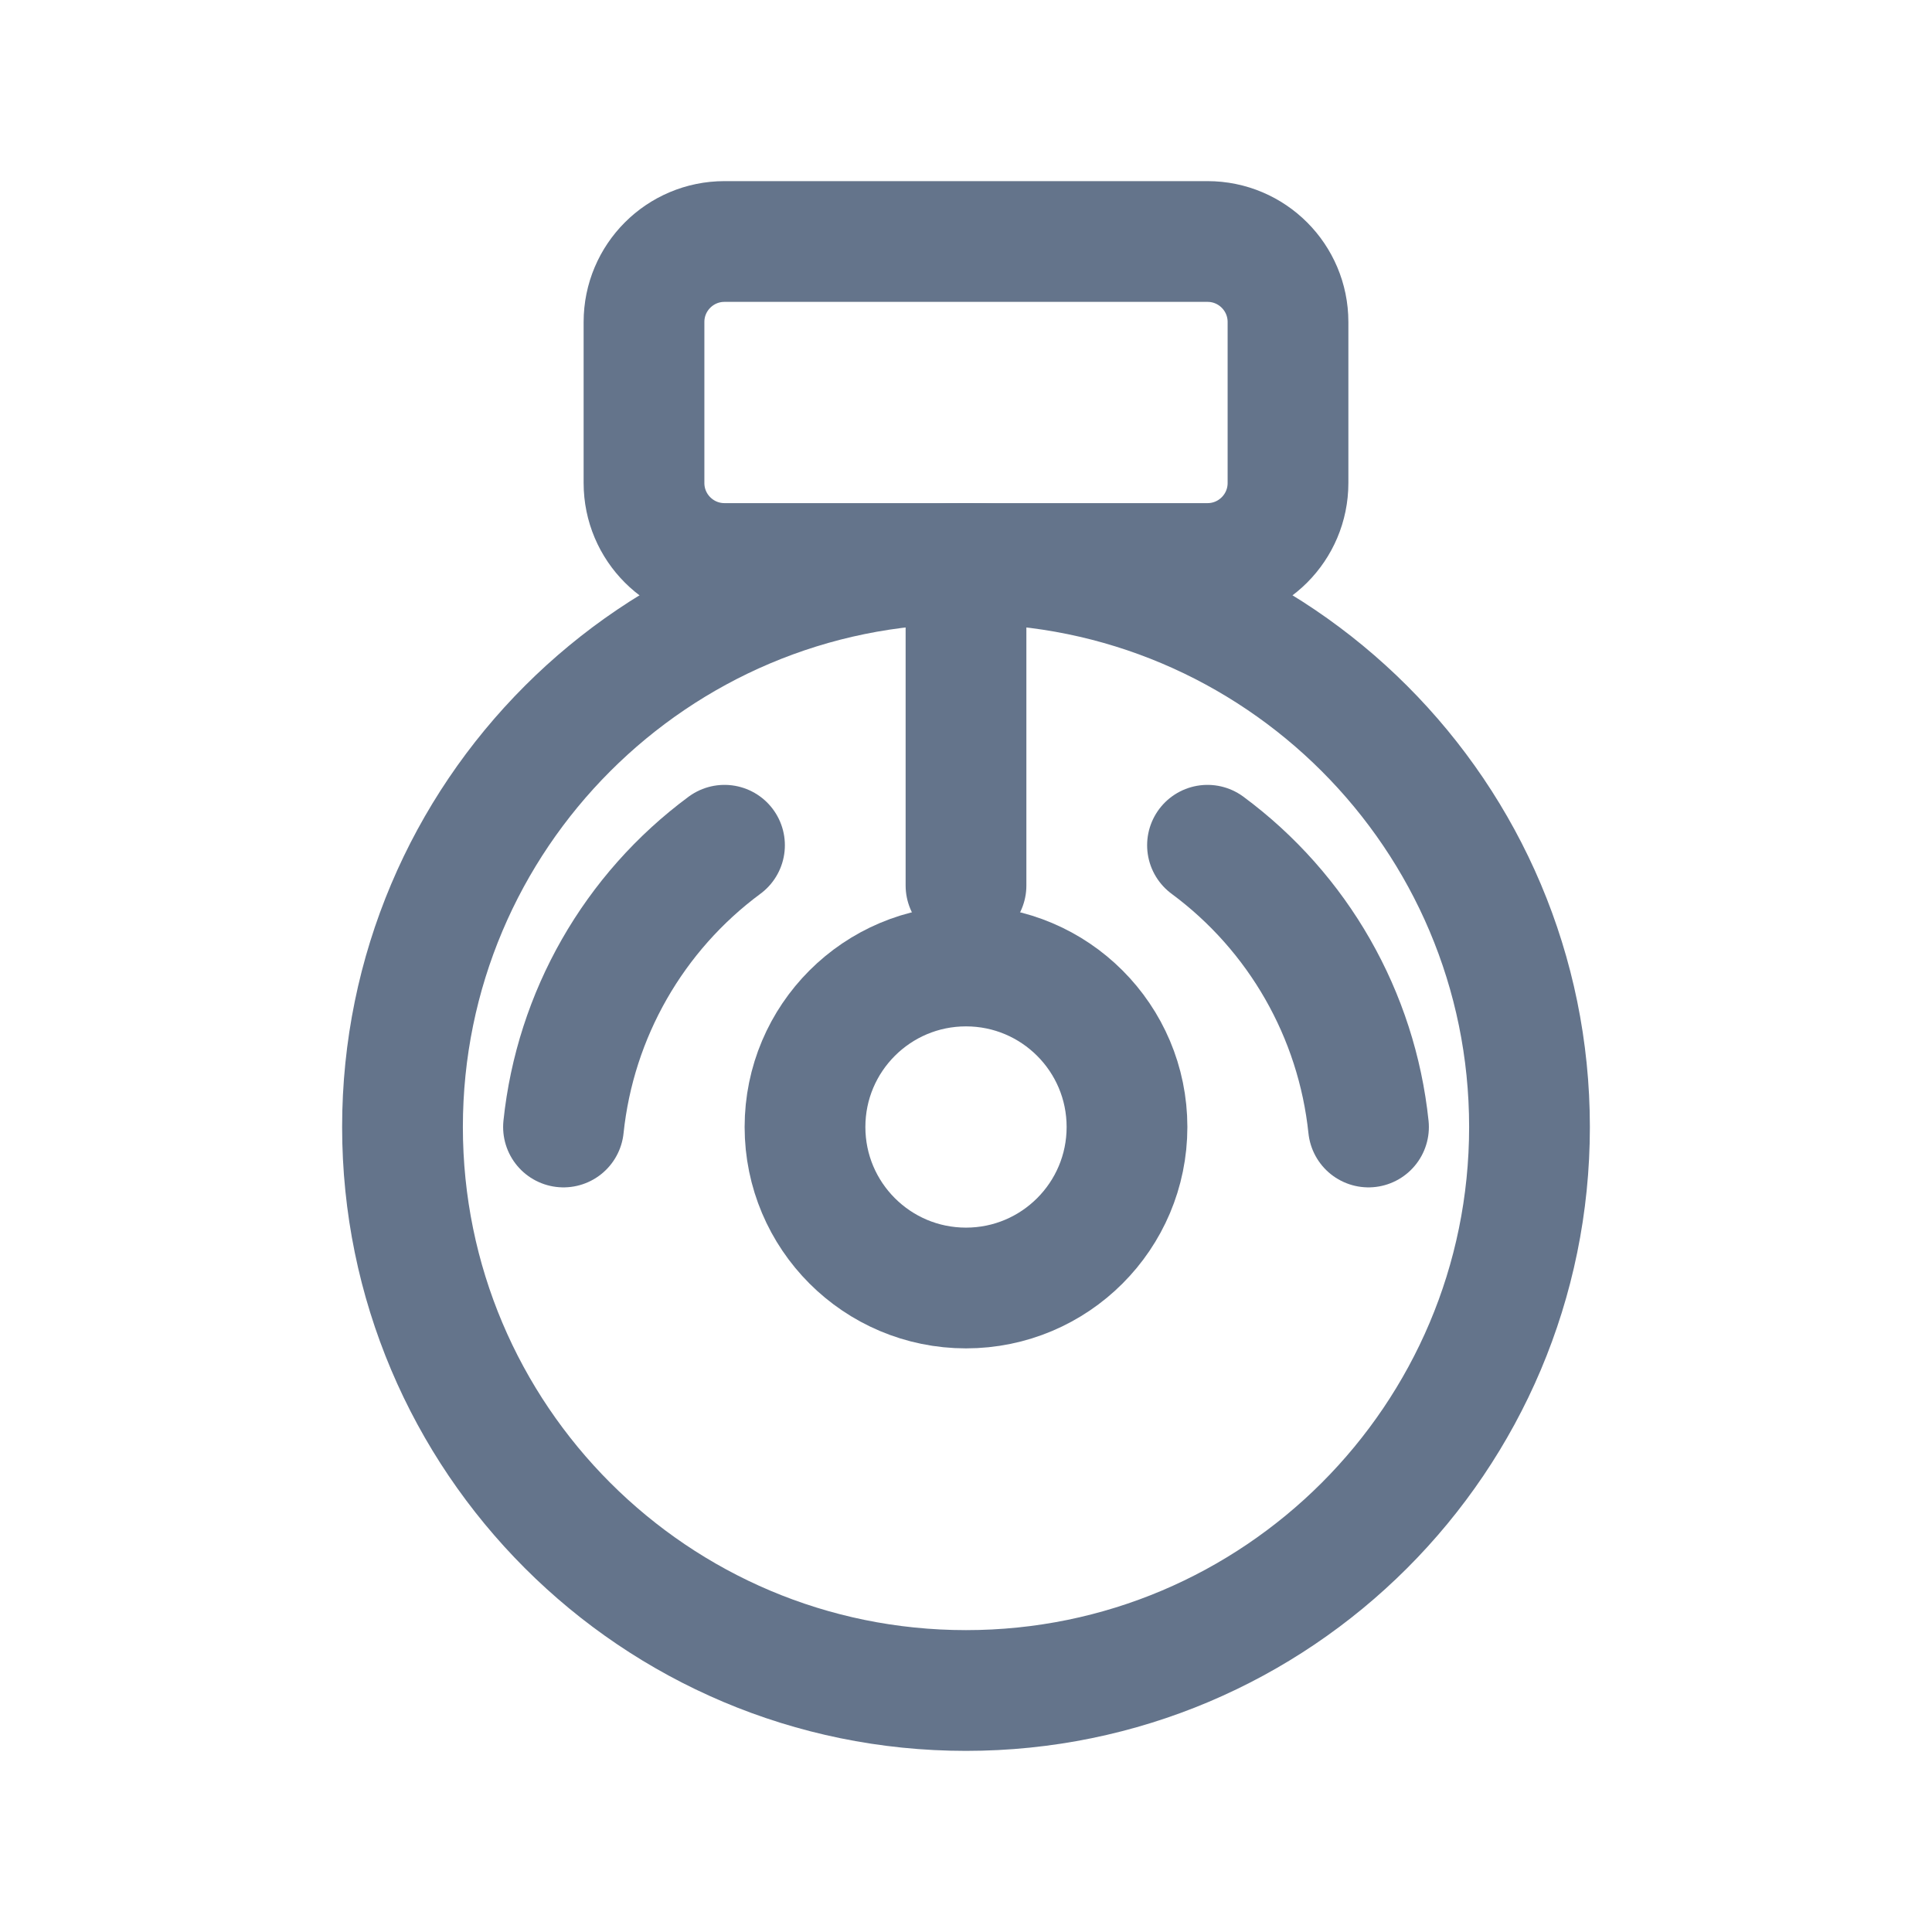
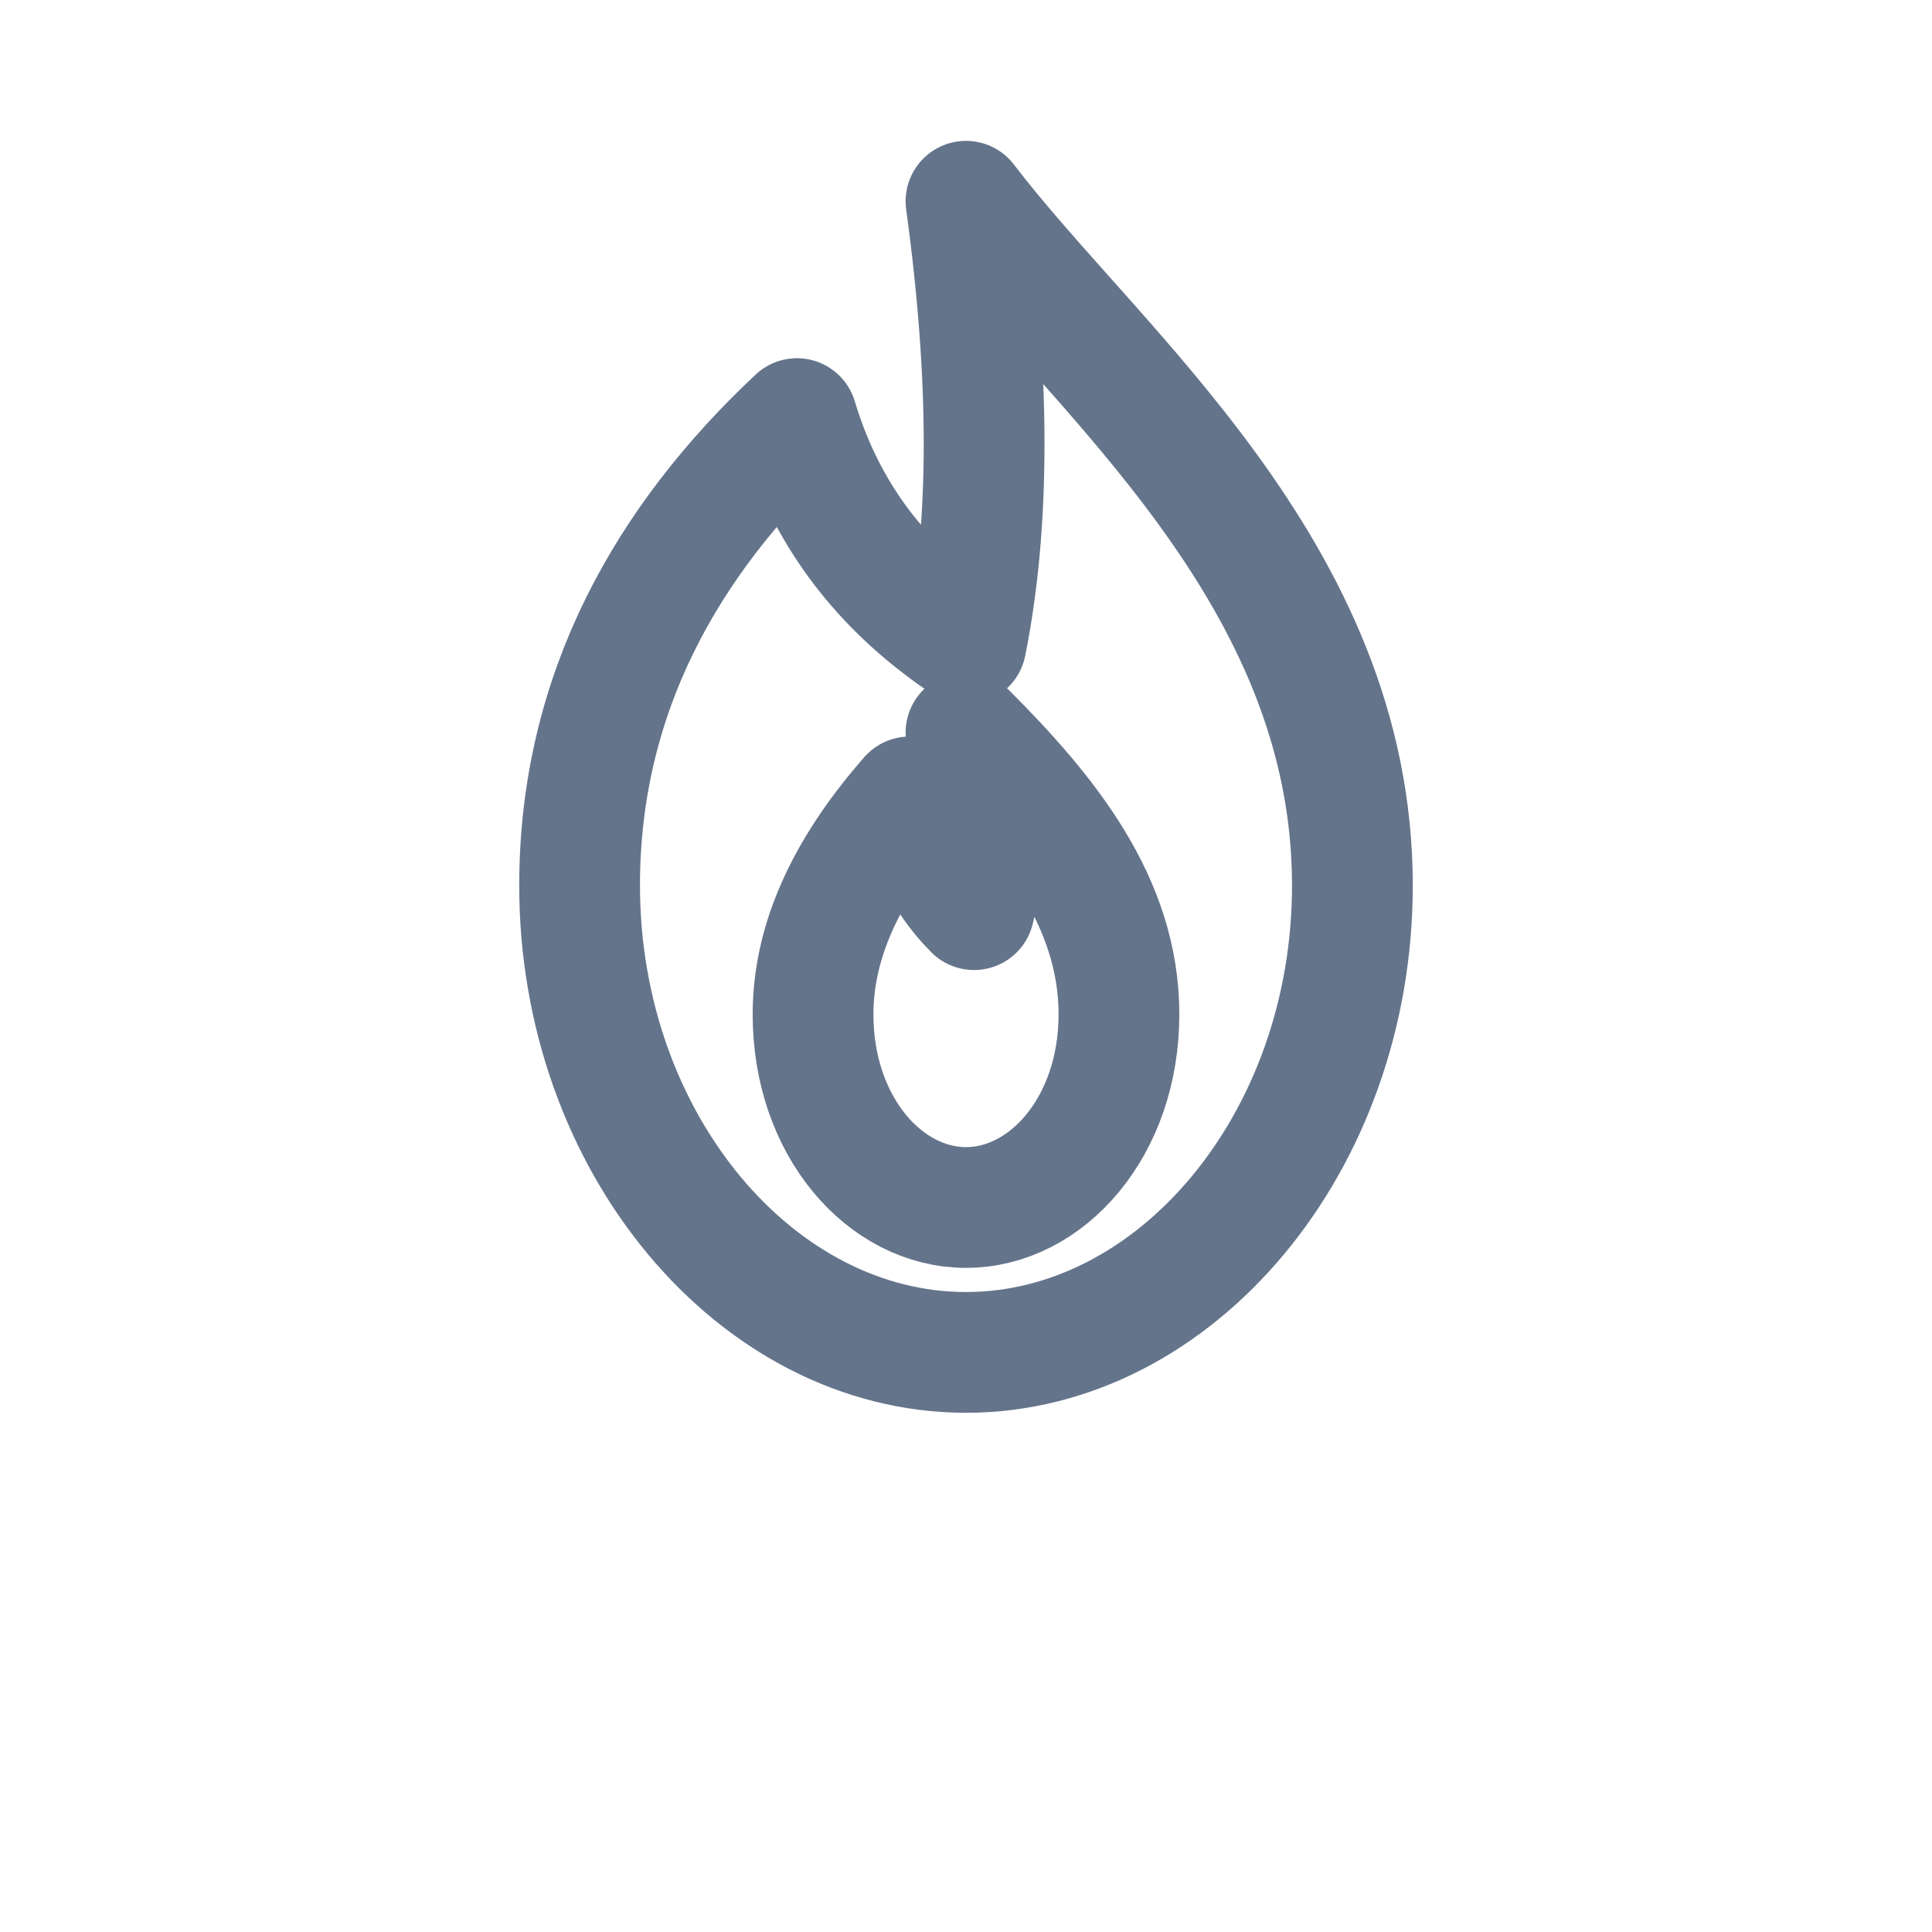
<svg xmlns="http://www.w3.org/2000/svg" viewBox="0 0 24 24" fill="none" stroke="#64748b" stroke-width="1.5" stroke-linecap="round" stroke-linejoin="round">
-   <circle cx="12" cy="14" r="7" />
-   <rect x="8" y="3" width="8" height="4" rx="1" />
-   <path d="M12 7v4" />
-   <circle cx="12" cy="14" r="2" />
-   <path d="M9 10.5A5 5 0 0 0 7 14M15 10.5A5 5 0 0 1 17 14" />
+   <path d="M12 2.5C13.6 4.6 16.8 7.1 16.8 11c0 3.2-2.2 5.8-4.8 5.8S7.2 14.2 7.2 11c0-2.4 1.1-4.3 2.7-5.8.3 1 .9 2 2.1 2.8.3-1.5.3-3.3 0-5.5Z" />
+   <path d="M12 9.1c1 1 1.9 2.1 1.9 3.5 0 1.4-.9 2.4-1.9 2.4s-1.9-1-1.9-2.4c0-1 .5-1.9 1.2-2.7.2.5.4 1 .8 1.4.2-.8.2-1.5-.1-2.2Z" />
</svg>
